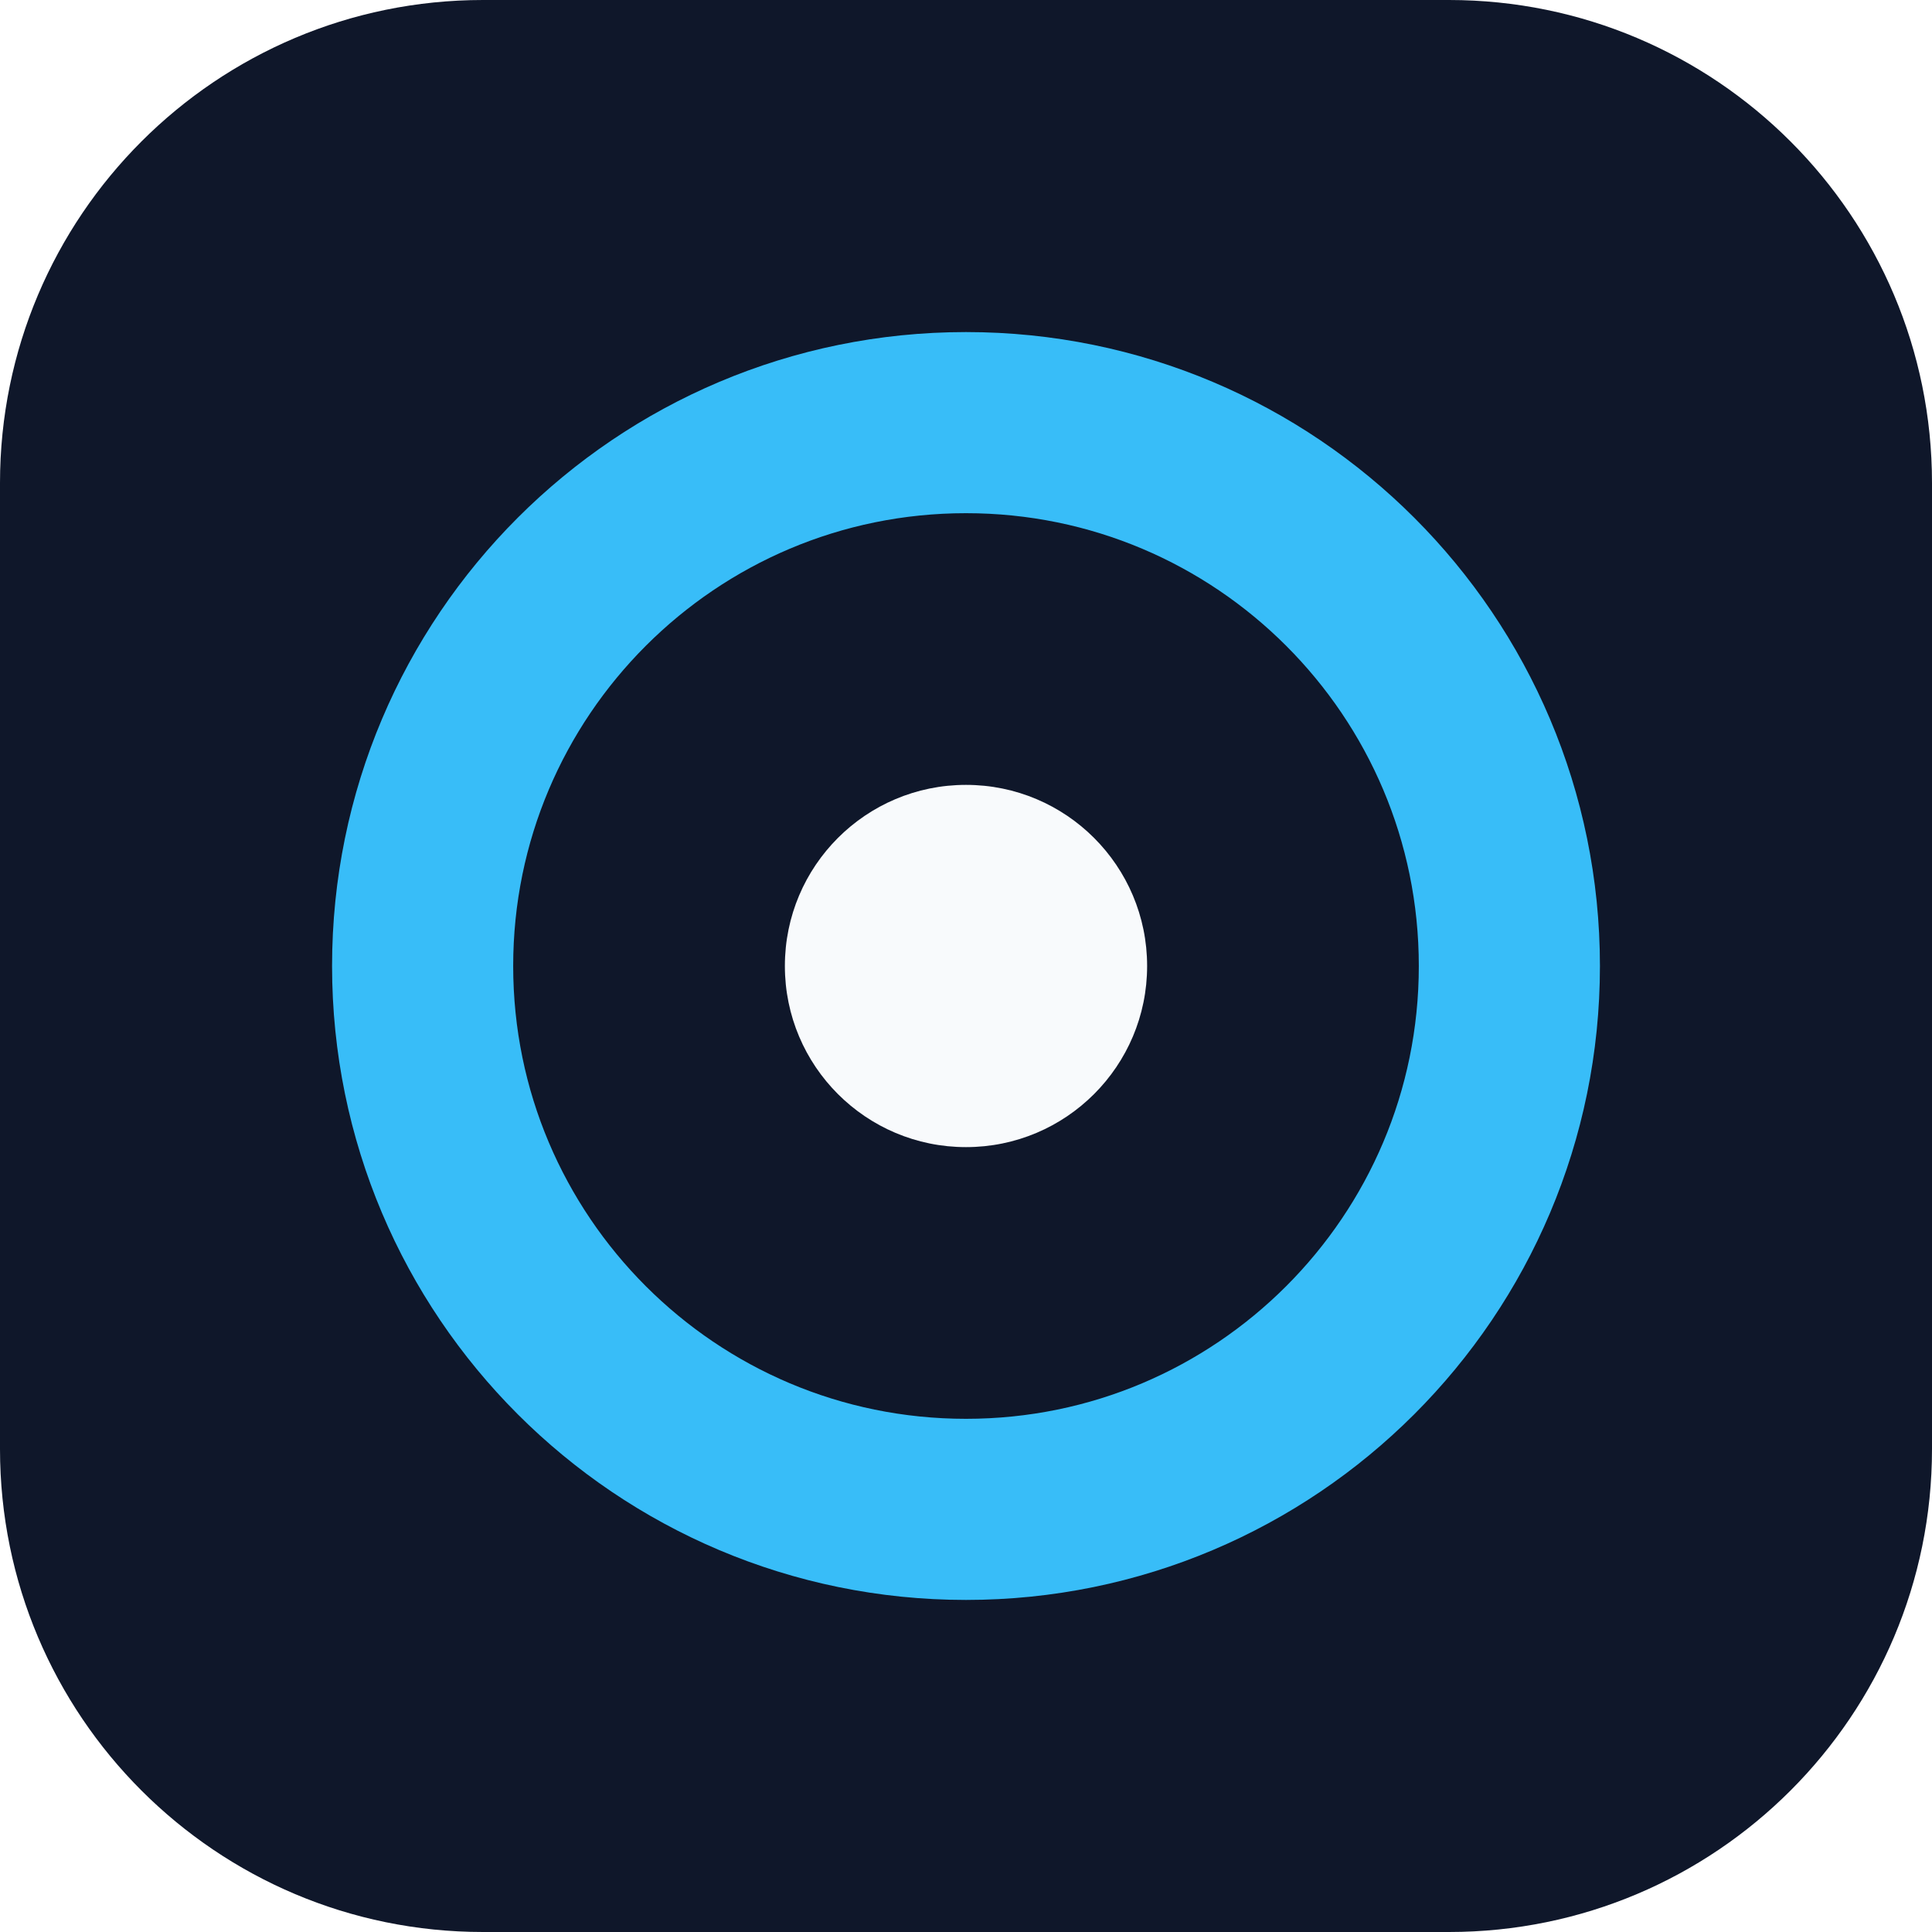
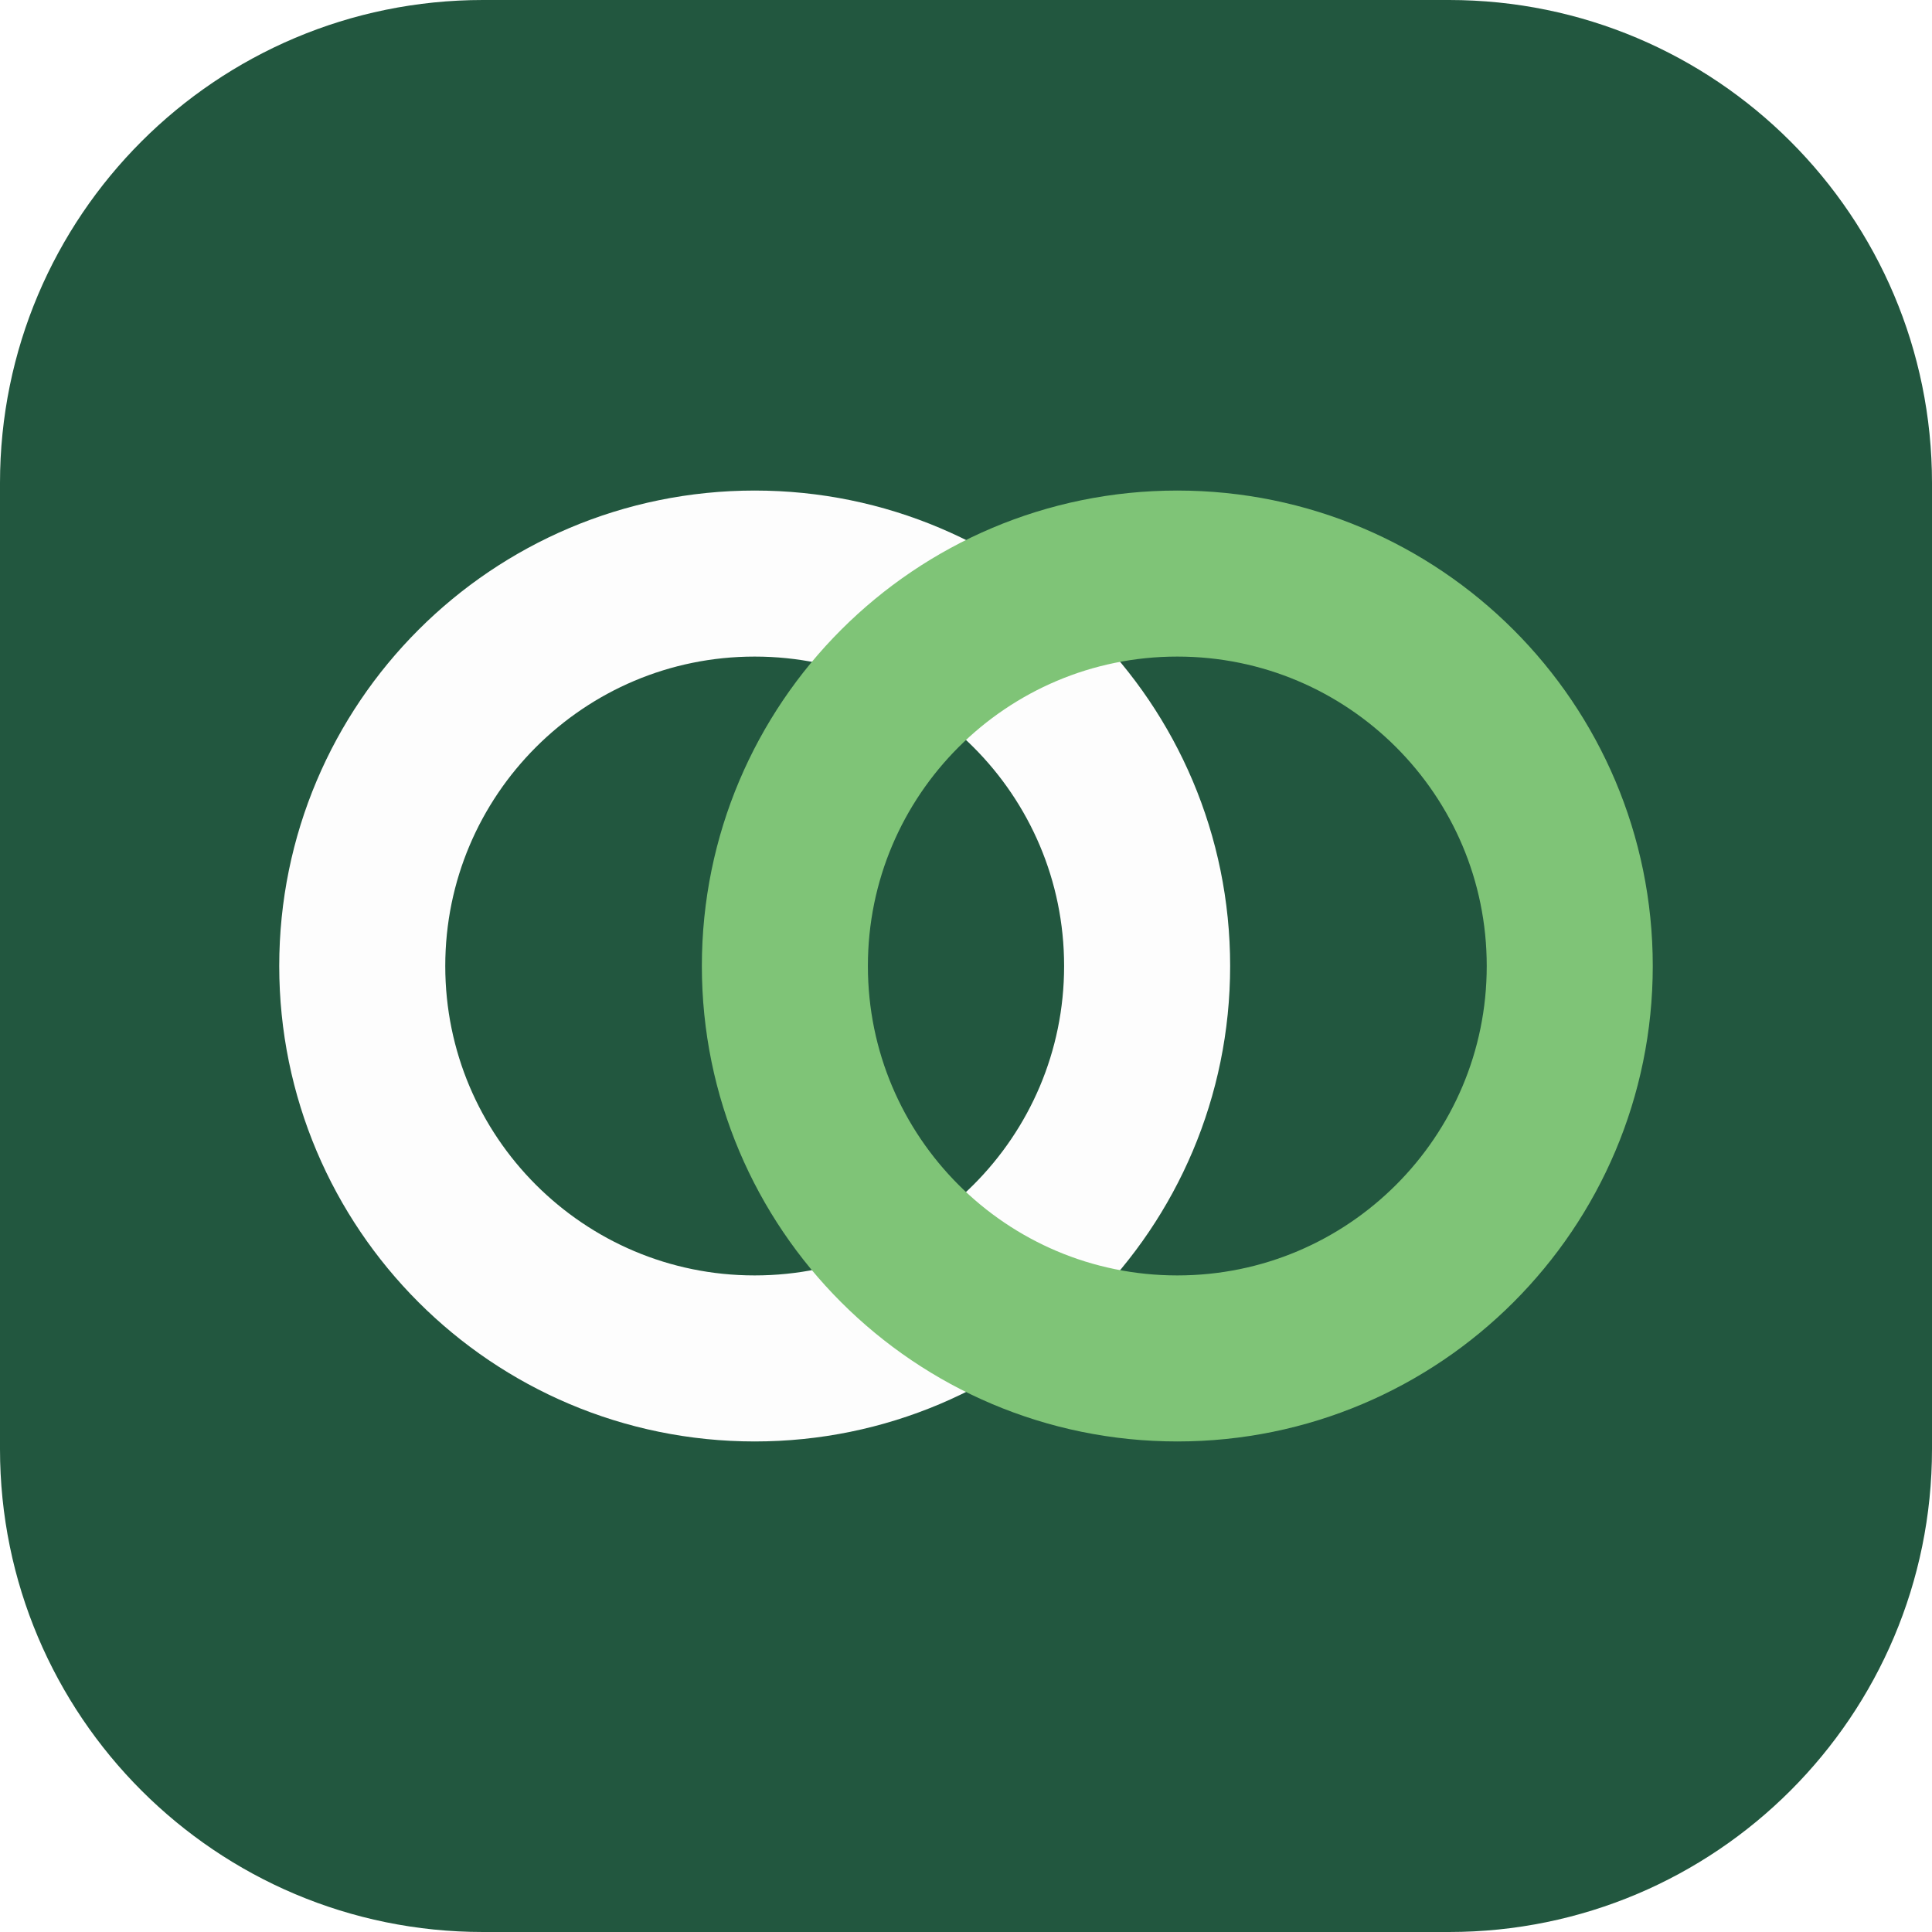
<svg xmlns="http://www.w3.org/2000/svg" viewBox="0 0 64 64">
-   <rect width="64" height="64" rx="16" fill="#0f172a" />
-   <circle cx="32" cy="32" r="18" fill="none" stroke="#38bdf8" stroke-width="6" />
-   <circle cx="32" cy="32" r="6" fill="#f8fafc" />
+   <rect width="64" height="64" rx="16" fill="#22573f" />
+   <circle cx="25" cy="32" r="13" fill="none" stroke="#fdfdfd" stroke-width="5.5" />
+   <circle cx="39" cy="32" r="13" fill="none" stroke="#7fc477" stroke-width="5.5" />
</svg>
